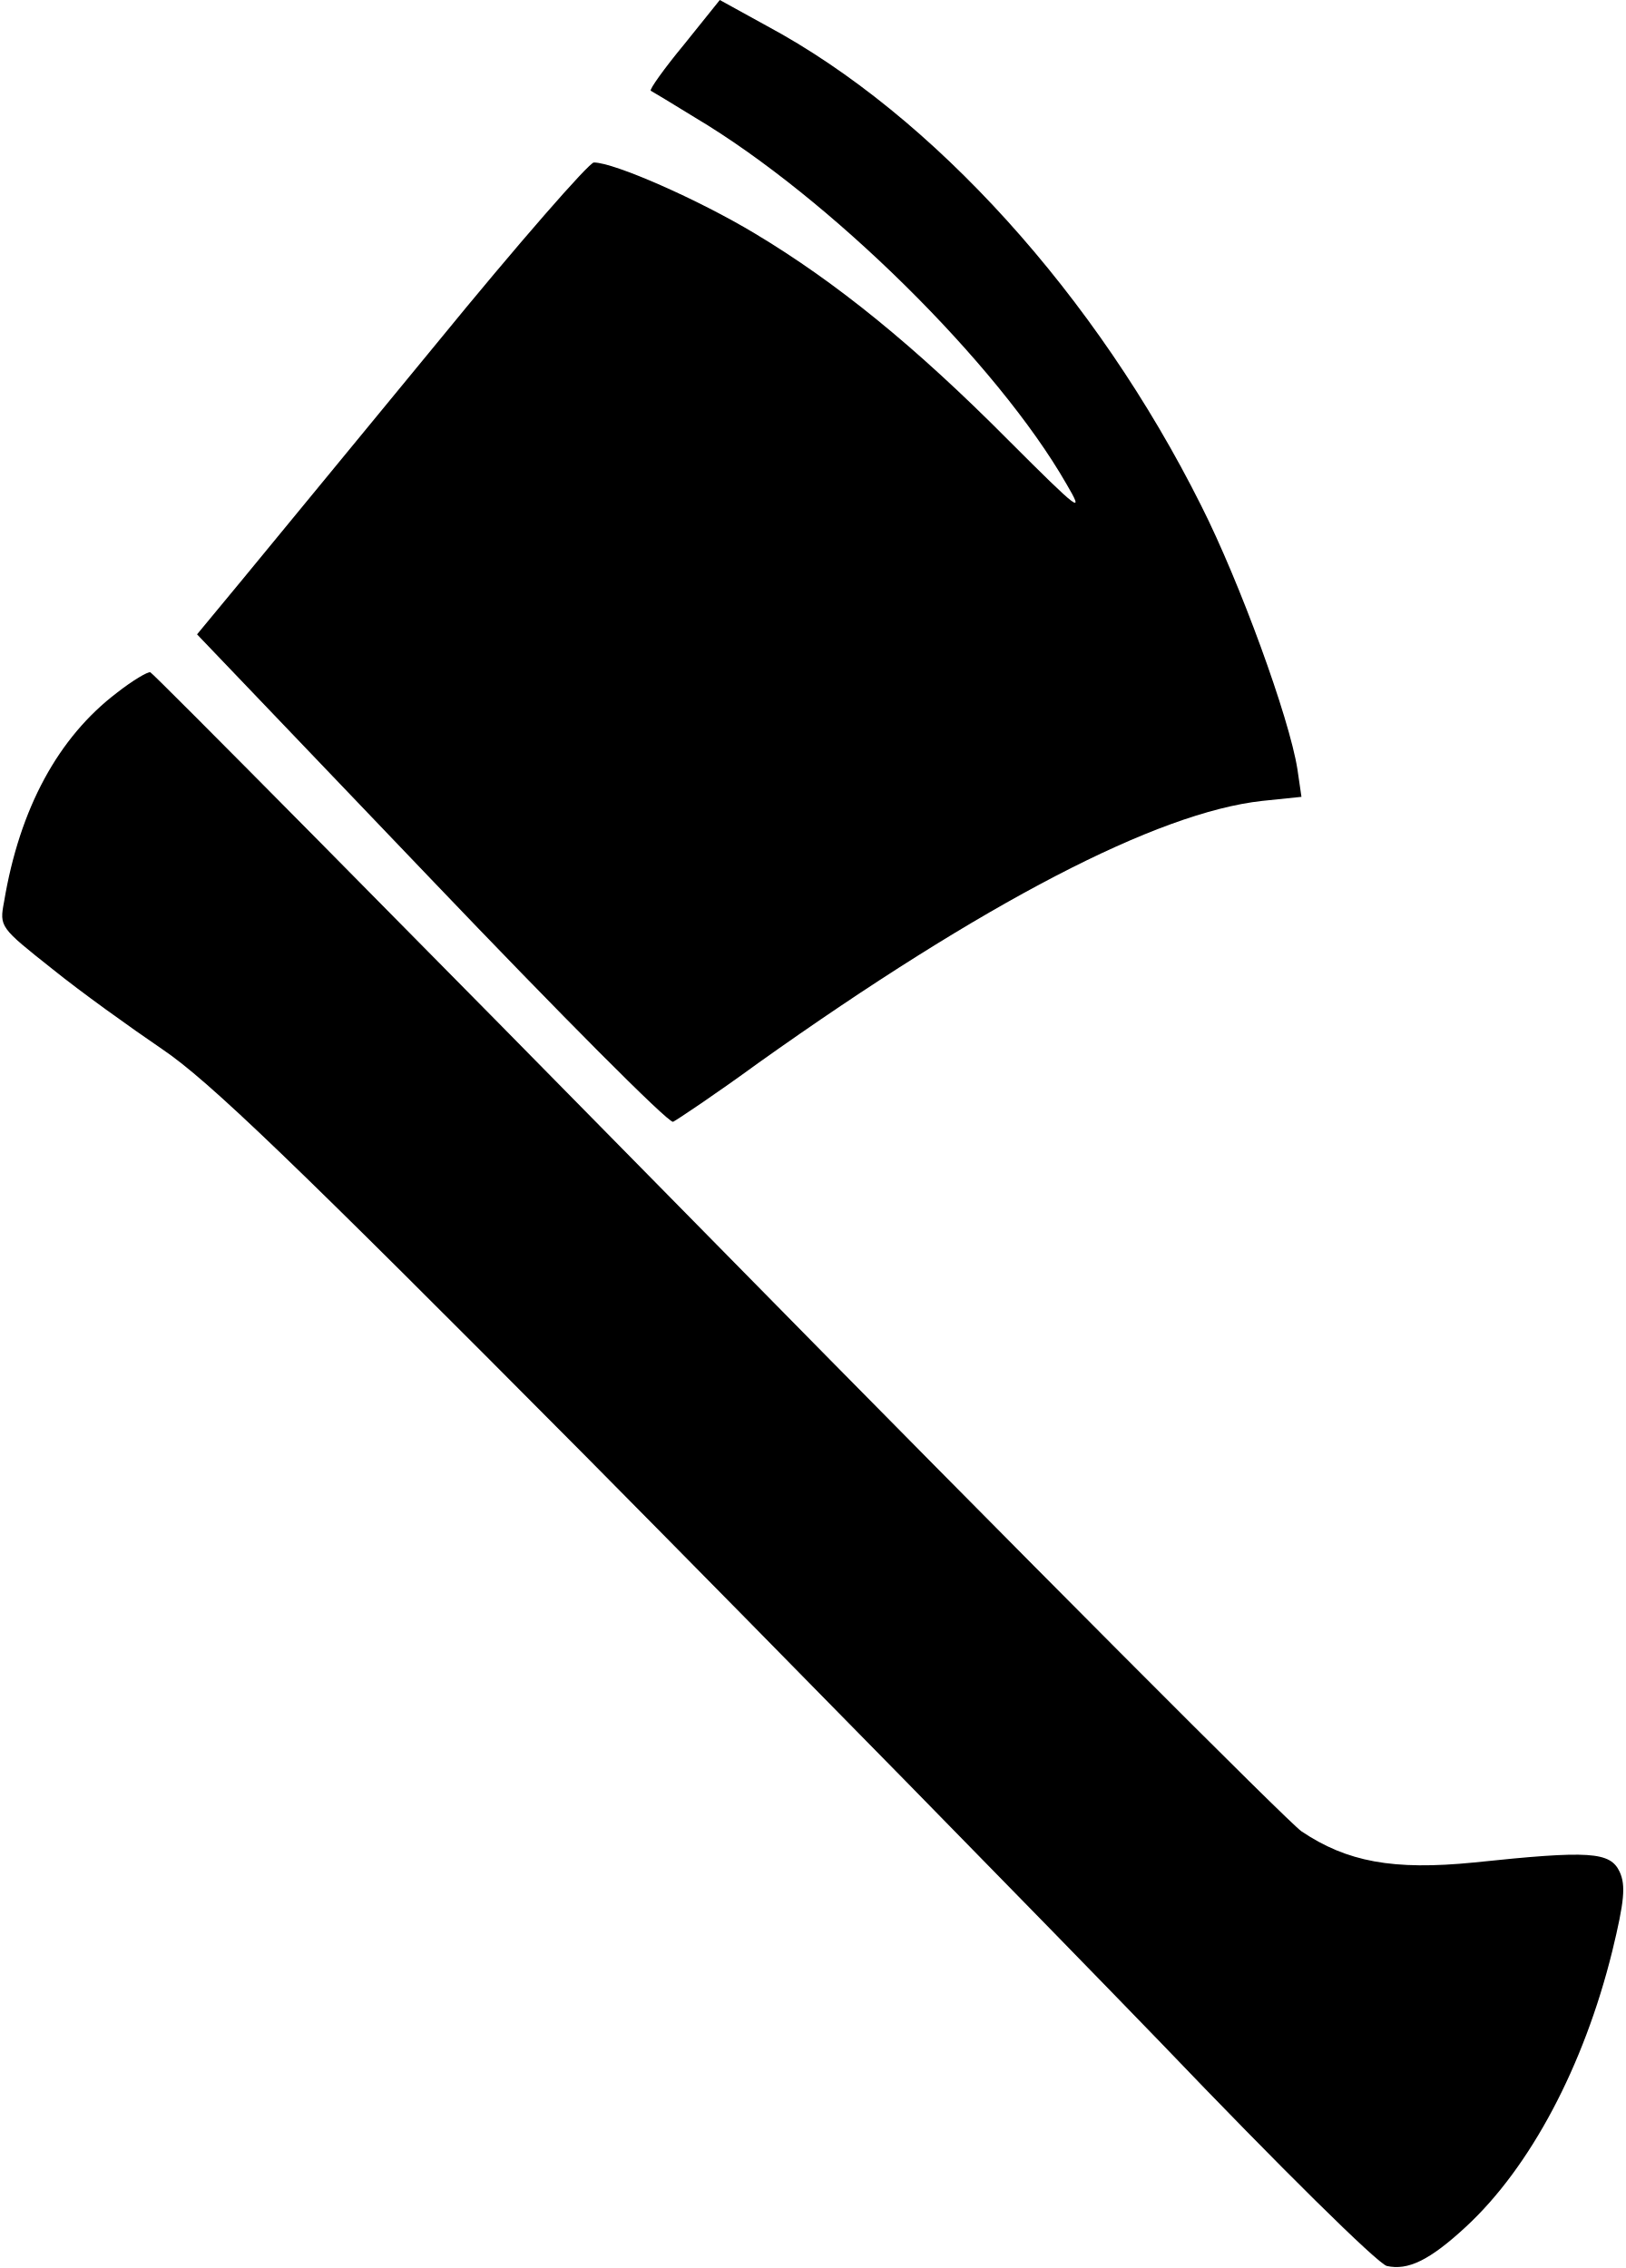
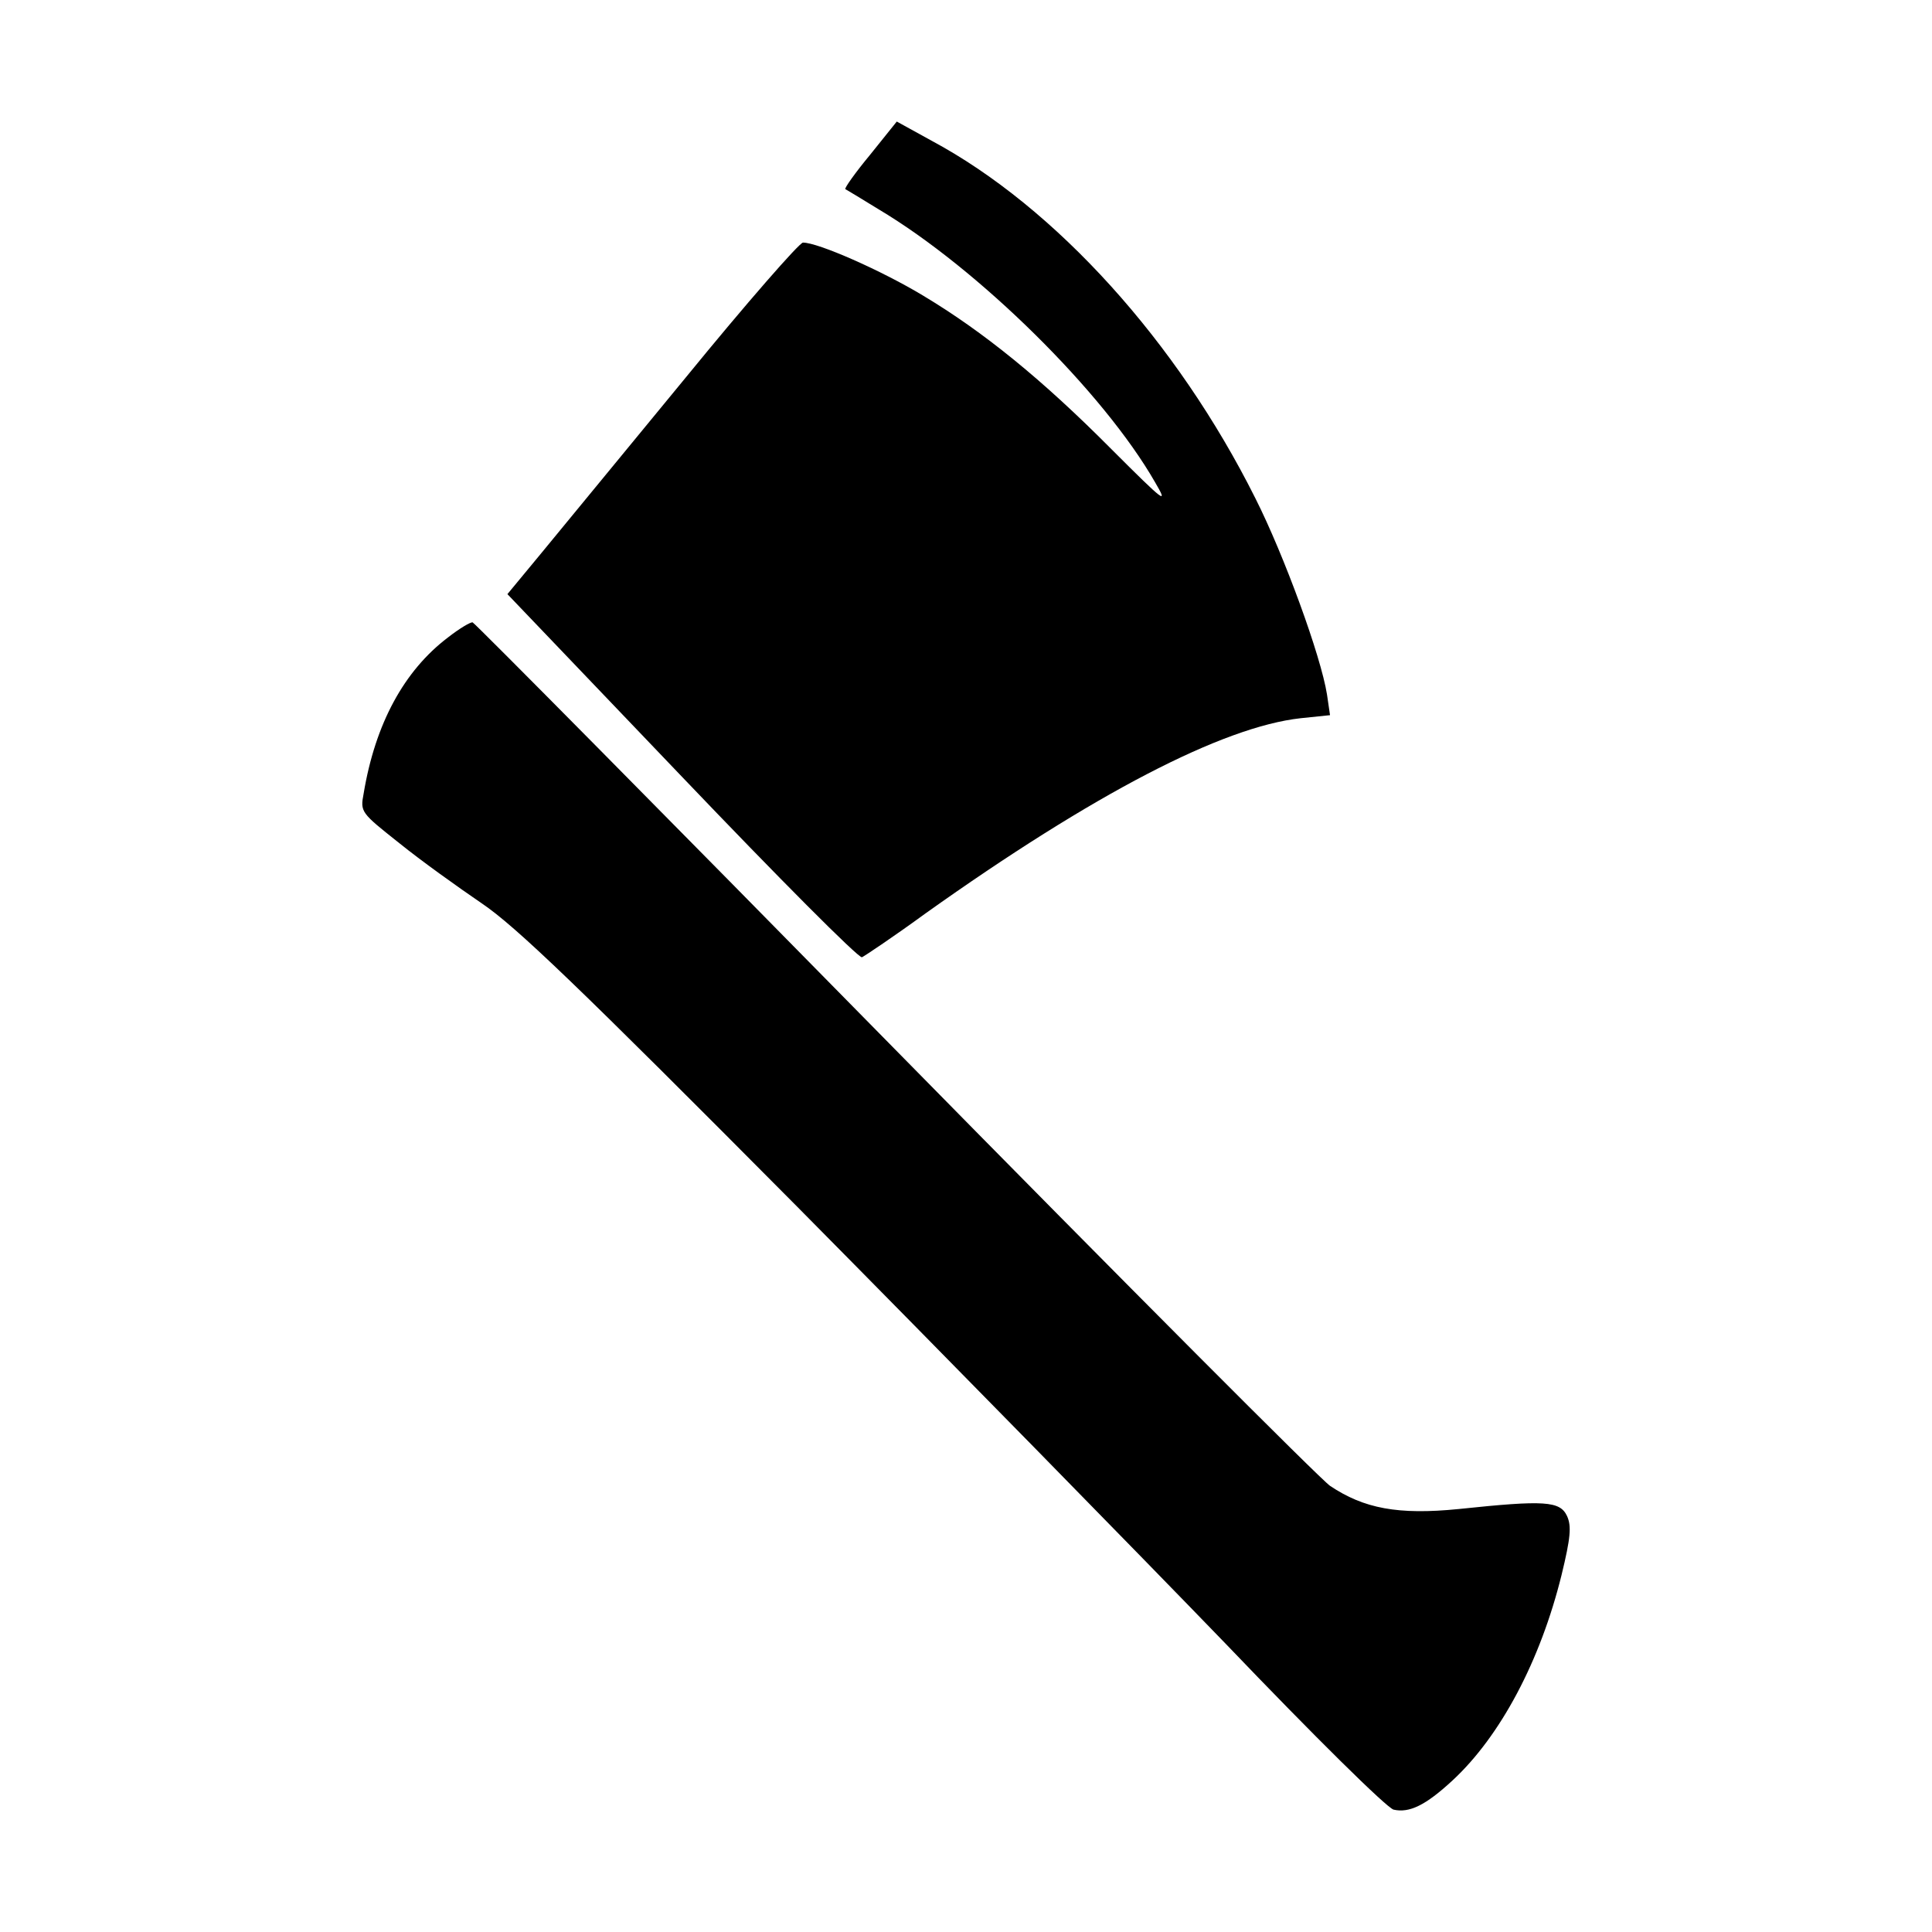
- <svg xmlns="http://www.w3.org/2000/svg" version="1.0" width="240pt" height="335pt" viewBox="0 0 240 335" preserveAspectRatio="xMidYMid meet">
-   <g transform="translate(0,335) scale(0.1,-0.1)" fill="#000000" stroke="none">
-     <path d="M1010 3284 c-29 -35 -51 -66 -49 -68 2 -1 32 -19 66 -40 198 -118 446 -363 548 -541 27 -46 20 -41 -86 65 -138 139 -254 233 -374 305 -83 50 -208 105 -238 105 -7 0 -112 -120 -232 -267 -121 -147 -250 -304 -287 -349 l-67 -81 346 -362 c190 -199 350 -360 357 -358 6 3 63 41 126 87 333 237 589 370 744 387 l58 6 -6 41 c-12 76 -85 276 -142 389 -155 310 -396 577 -642 709 l-69 38 -53 -66z" />
-     <path d="M173 2327 c-87 -66 -144 -171 -167 -309 -7 -37 -6 -38 71 -99 42 -34 116 -87 163 -119 68 -46 192 -165 625 -601 297 -300 679 -690 850 -867 177 -185 319 -325 333 -329 31 -7 63 8 117 58 95 88 174 237 216 407 18 74 20 97 11 117 -14 30 -44 32 -215 14 -120 -12 -188 1 -255 46 -19 13 -408 403 -864 867 -456 464 -832 844 -836 845 -4 1 -26 -12 -49 -30z" />
+ <svg xmlns="http://www.w3.org/2000/svg" version="1.0" width="100mm" height="100mm" viewBox="0 0 283.465 283.465" preserveAspectRatio="xMidYMid meet" id="svg10">
+   <defs id="defs14" />
+   <g transform="matrix(0.07400011,0,0,-0.07400011,52.91419,265.7335)" fill="#000000" stroke="none" id="g8">
+     <path d="m 1010,3284 c -29,-35 -51,-66 -49,-68 2,-1 32,-19 66,-40 198,-118 446,-363 548,-541 27,-46 20,-41 -86,65 -138,139 -254,233 -374,305 -83,50 -208,105 -238,105 -7,0 -112,-120 -232,-267 C 524,2696 395,2539 358,2494 l -67,-81 346,-362 c 190,-199 350,-360 357,-358 6,3 63,41 126,87 333,237 589,370 744,387 l 58,6 -6,41 c -12,76 -85,276 -142,389 -155,310 -396,577 -642,709 l -69,38 z" id="path4" />
+     <path d="M 173,2327 C 86,2261 29,2156 6,2018 c -7,-37 -6,-38 71,-99 42,-34 116,-87 163,-119 68,-46 192,-165 625,-601 297,-300 679,-690 850,-867 177,-185 319,-325 333,-329 31,-7 63,8 117,58 95,88 174,237 216,407 18,74 20,97 11,117 -14,30 -44,32 -215,14 -120,-12 -188,1 -255,46 -19,13 -408,403 -864,867 -456,464 -832,844 -836,845 -4,1 -26,-12 -49,-30 z" id="path6" />
  </g>
</svg>
